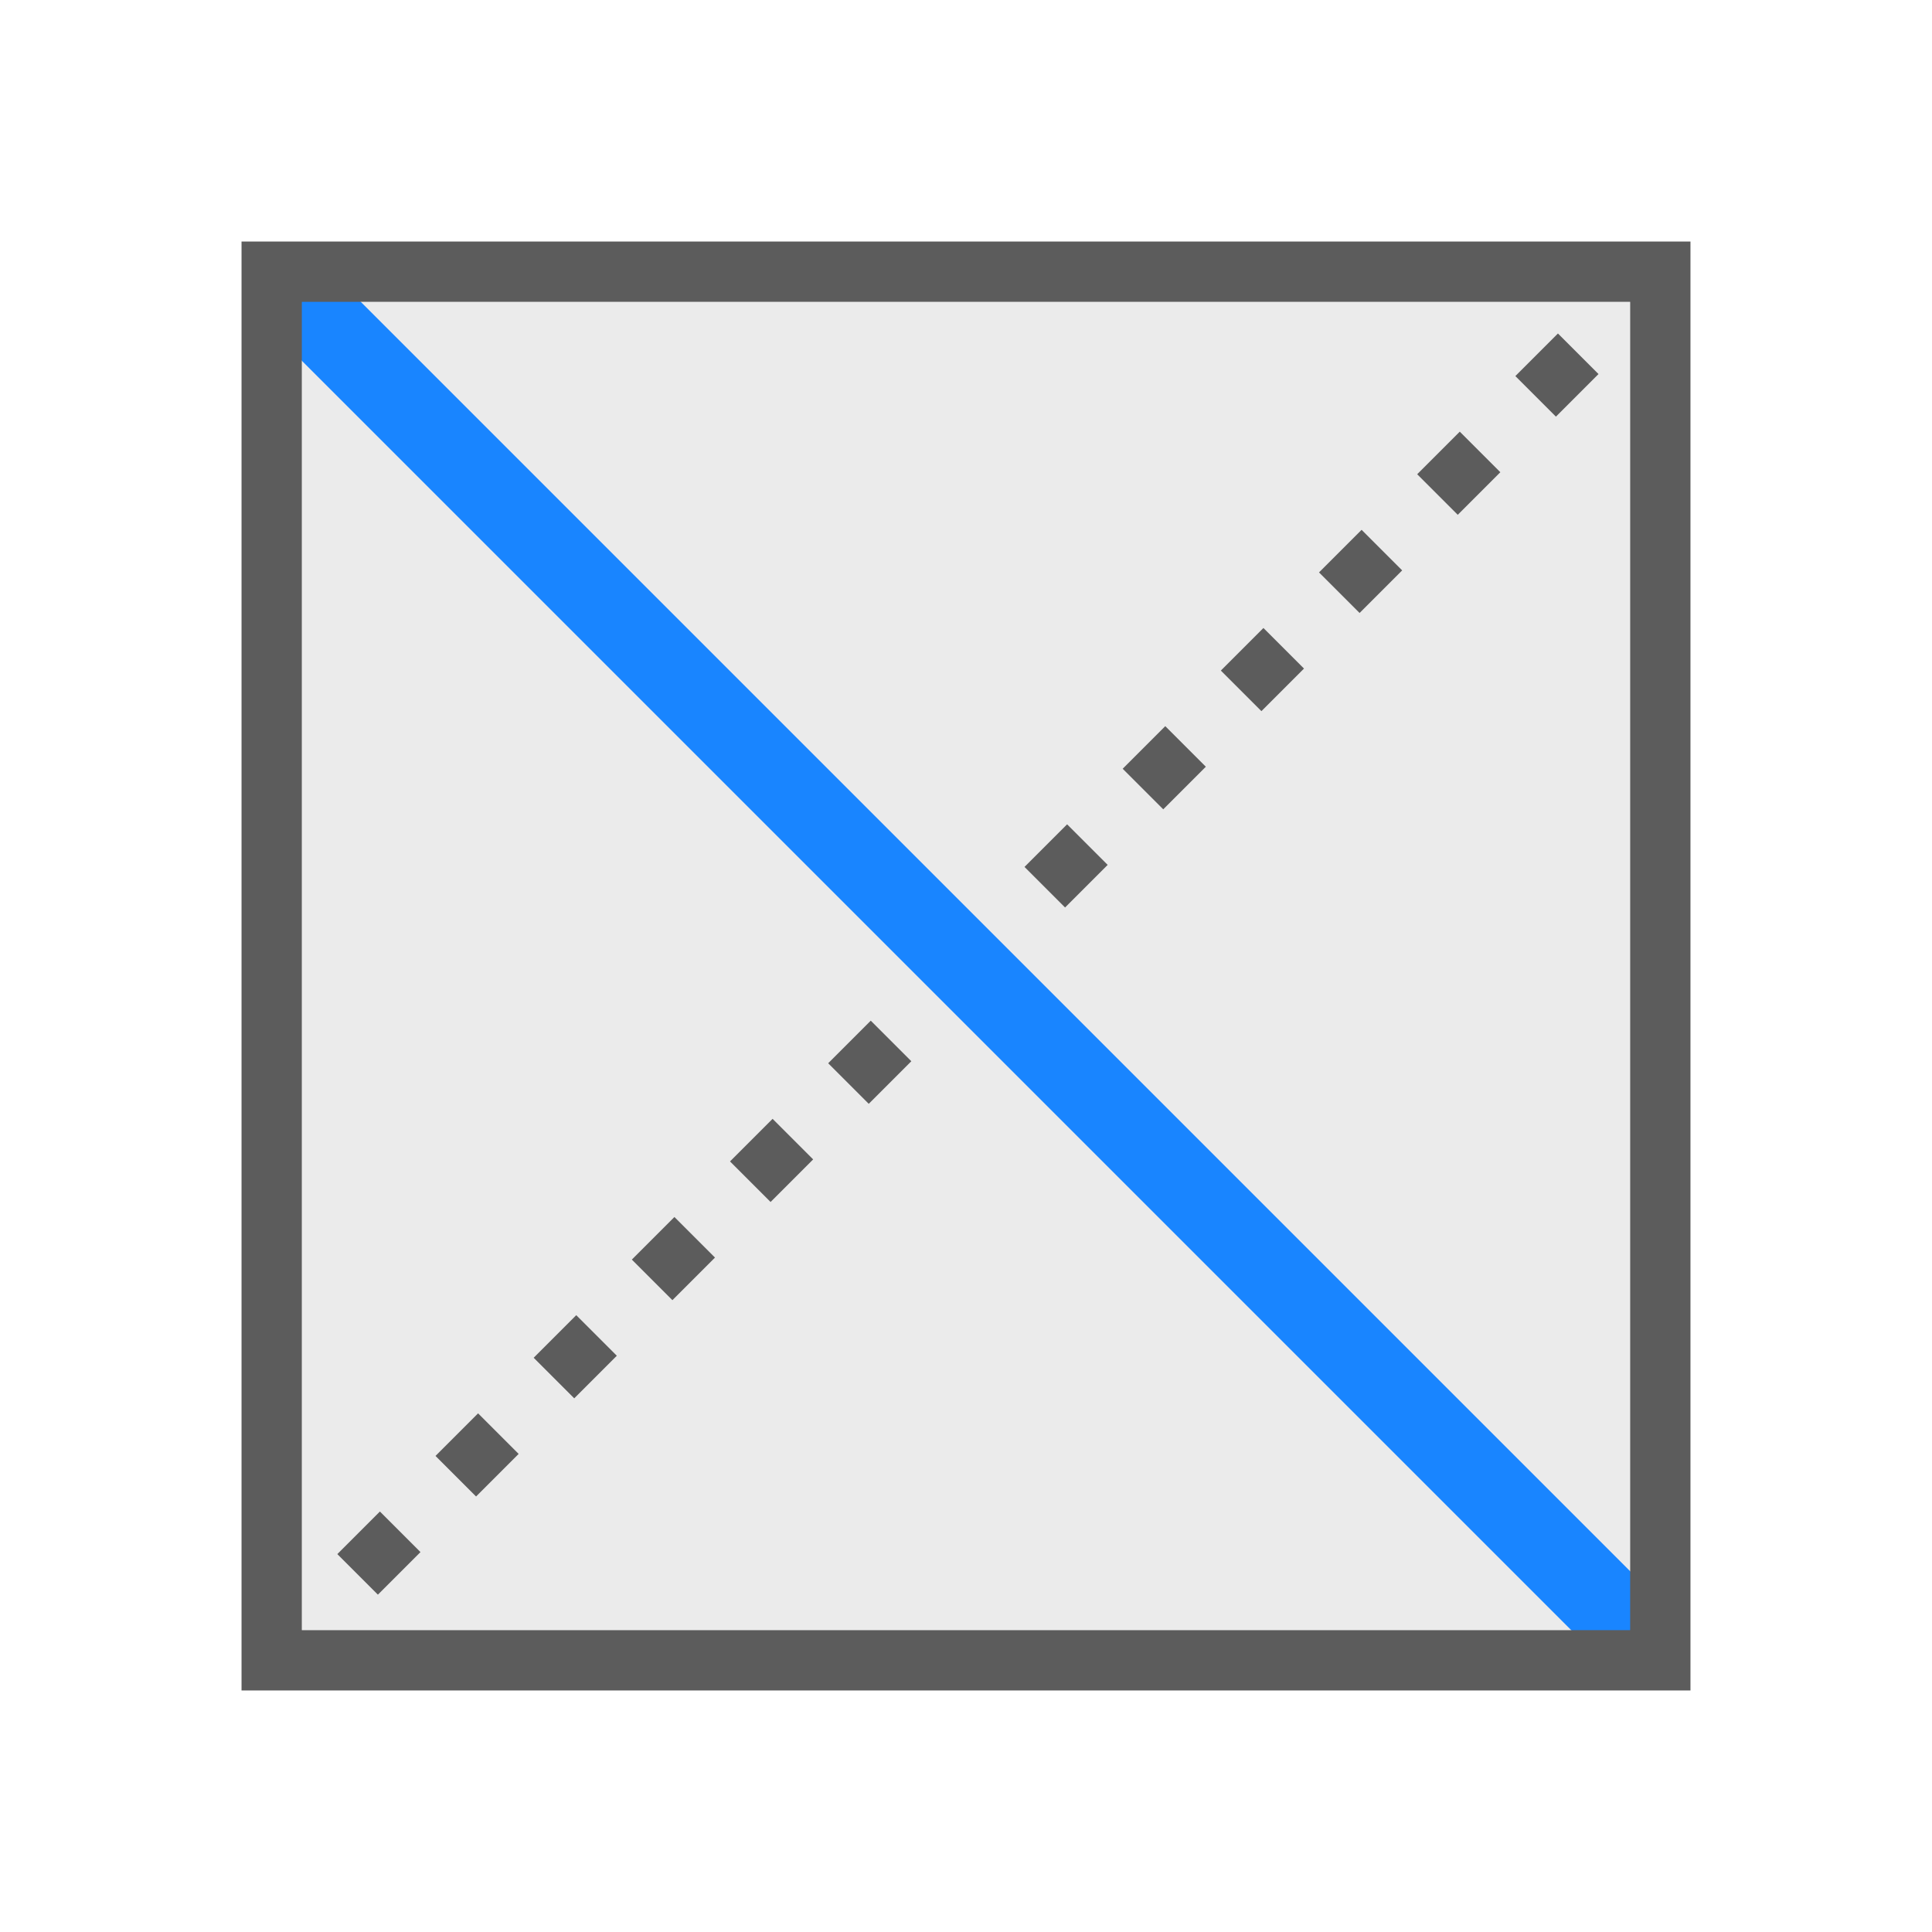
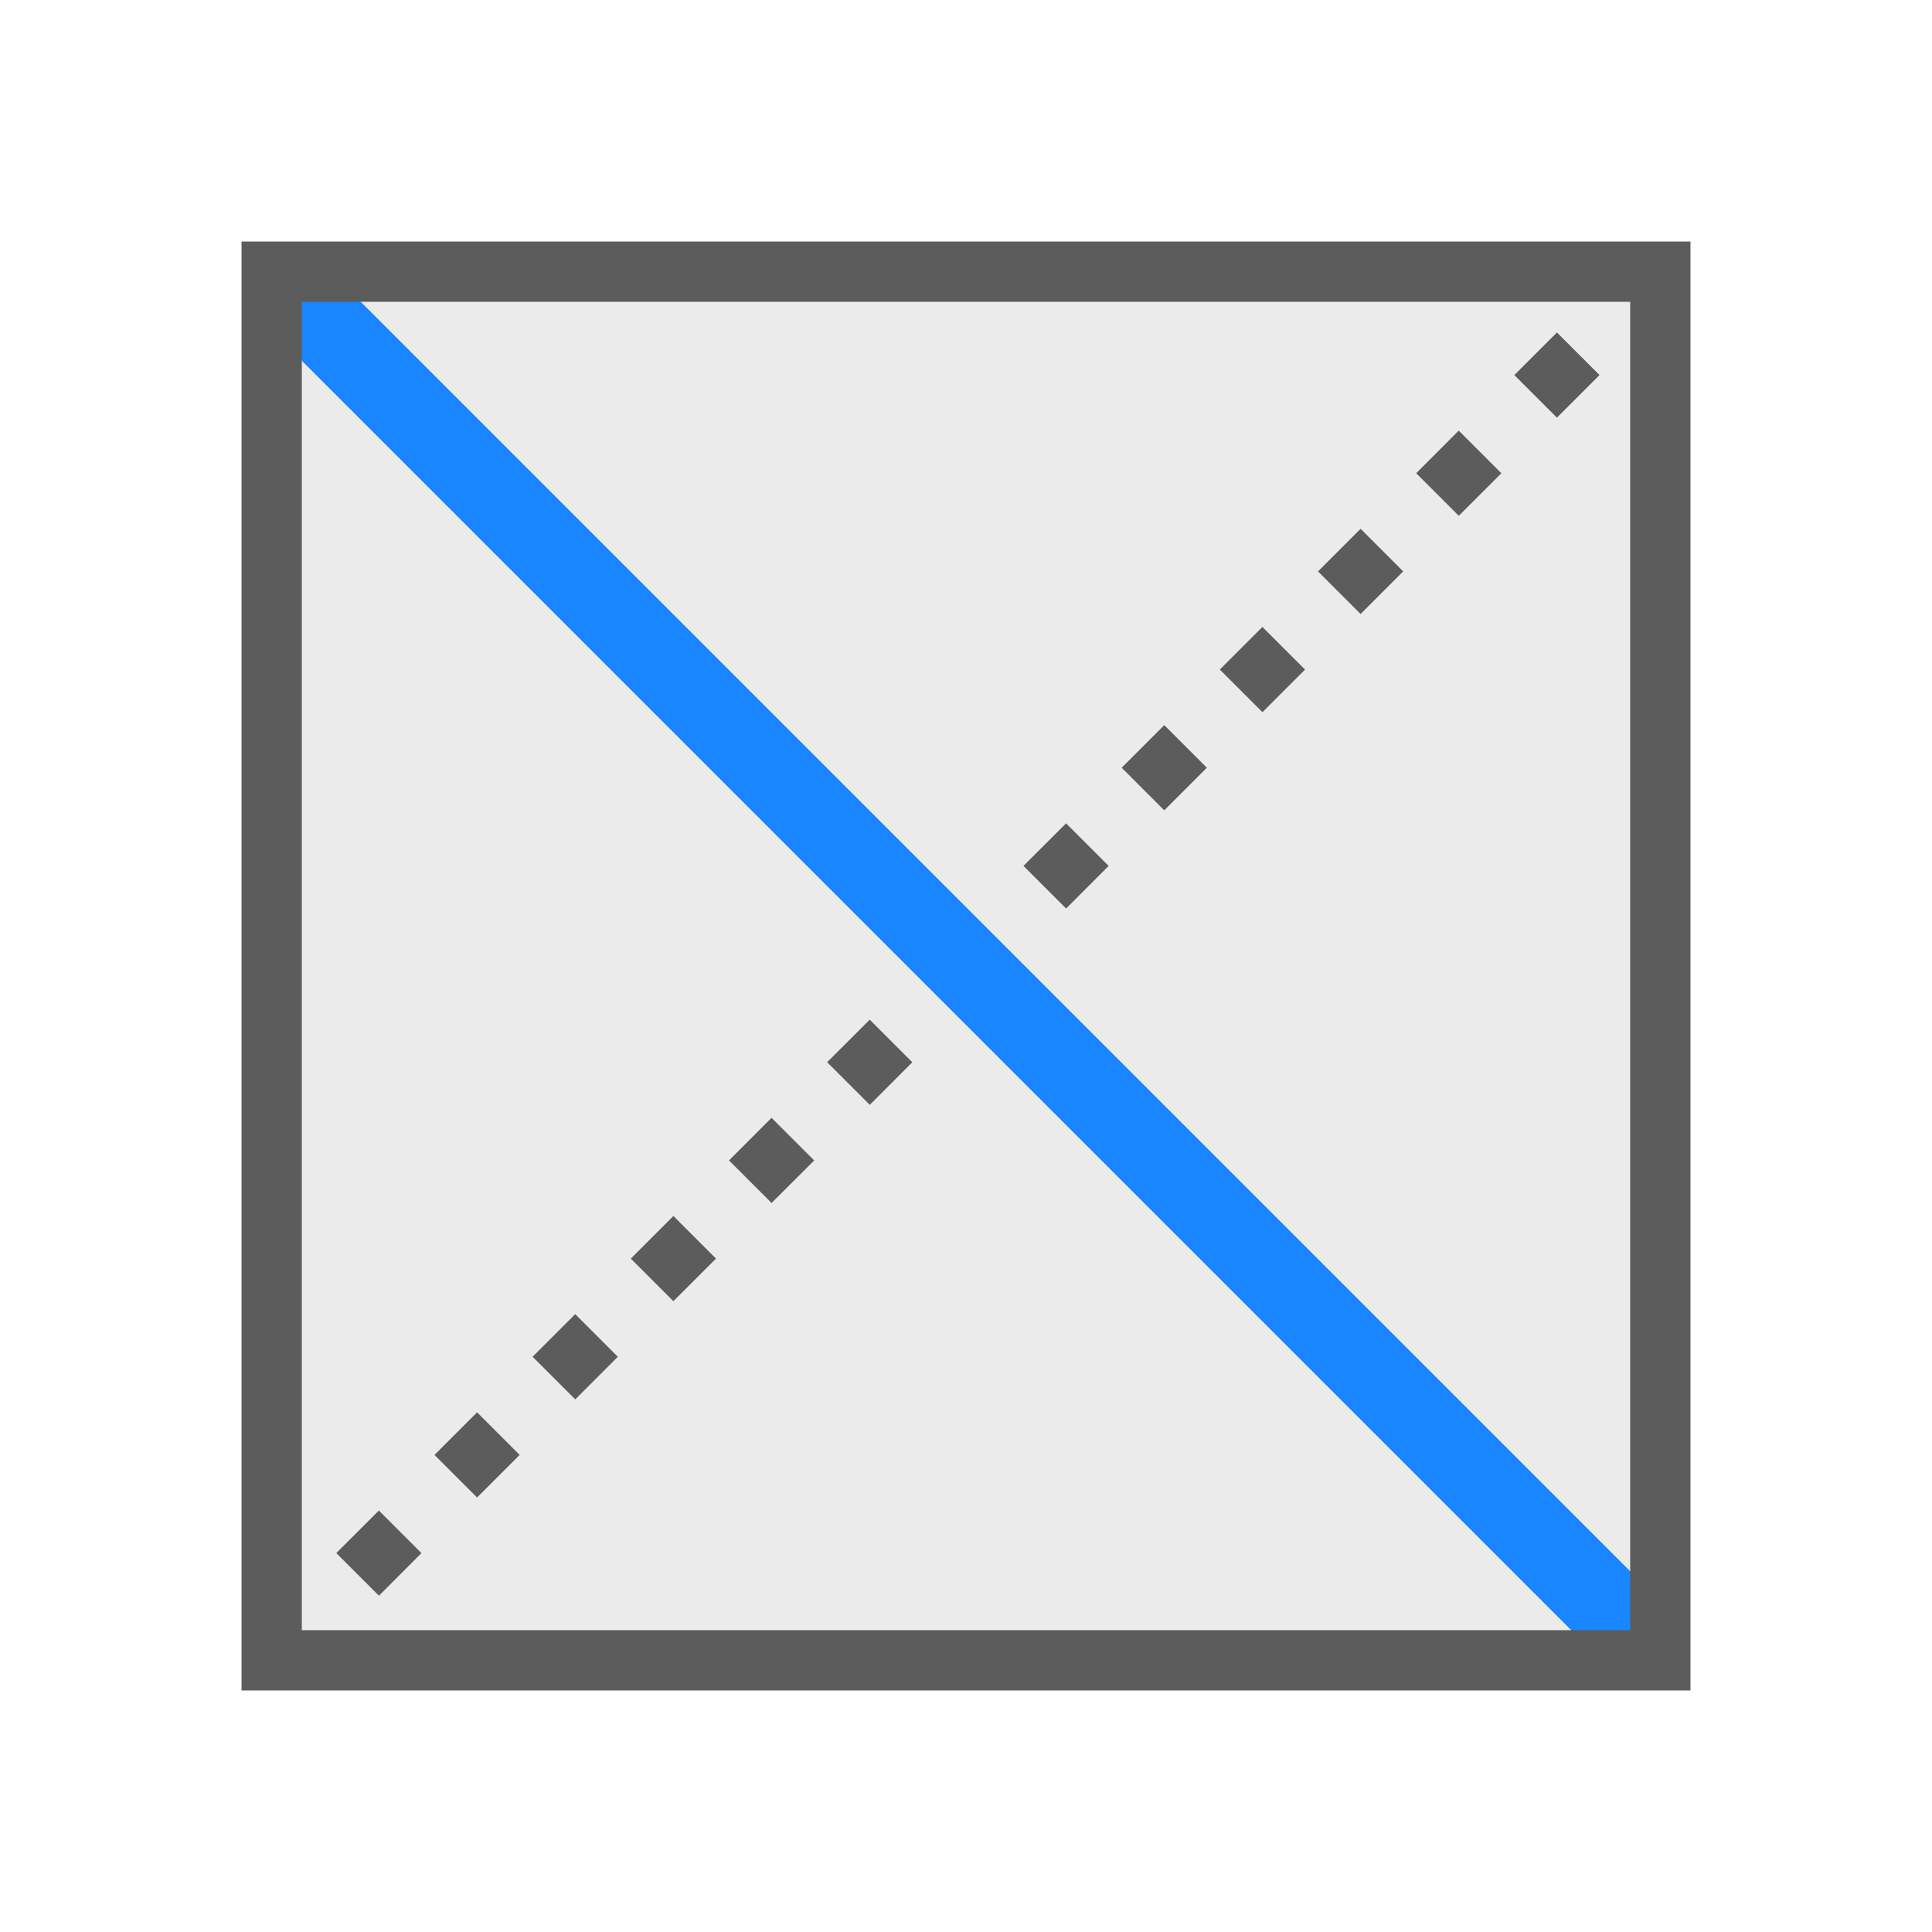
<svg xmlns="http://www.w3.org/2000/svg" width="100%" height="100%" viewBox="0 0 32 32" version="1.1" xml:space="preserve" style="fill-rule:evenodd;clip-rule:evenodd;stroke-miterlimit:10;">
-   <g transform="matrix(1,0,0,1,0,-254)">
-     <g id="FlipEdge_24" transform="matrix(1,0,0,1,0,254)">
-       <rect x="0" y="0" width="32" height="32" style="fill:none;" />
-       <clipPath id="_clip1">
-         <rect x="0" y="0" width="32" height="32" />
-       </clipPath>
-       <g clip-path="url(#_clip1)">
-         <g transform="matrix(0.251429,0,0,0.251429,-0.761989,-0.761989)">
-           <rect x="22.917" y="22.917" width="87.5" height="87.5" style="fill:rgb(235,235,235);" />
-         </g>
-         <g transform="matrix(0.025,-1.025,1.025,-0.025,-263.9,235.9)">
-           <path d="M198,258L218,278" style="fill:none;stroke:rgb(92,92,92);stroke-width:0.95px;stroke-dasharray:0.95,1.24,0,0;stroke-dashoffset:1.62;" />
-         </g>
-         <g transform="matrix(1.045,0.045,0.045,1.045,-213.42,-273.42)">
-           <path d="M197.45,257.45L218.55,278.55" style="fill:none;stroke:rgb(25,133,255);stroke-width:1.38px;" />
-         </g>
-         <g transform="matrix(0.262857,0,0,0.262857,-1.5239,-1.5239)">
-           <rect x="22.917" y="22.917" width="87.5" height="87.5" style="fill:none;stroke:rgb(92,92,92);stroke-width:3.8px;stroke-miterlimit:1.5;" />
-         </g>
+   <g>
+     <g id="FlipEdge_24">
+       <g transform="matrix(0.251429,0,0,0.251429,-0.761989,-0.761989)">
+         <rect x="22.917" y="22.917" width="87.5" height="87.5" style="fill:rgb(235,235,235);" />
+       </g>
+       <g transform="matrix(0.025,-1.025,1.025,-0.025,-263.9,235.9)">
+         <path d="M198.05,258.756C198.224,258.929 198.45,259.156 198.722,259.427L199.427,258.722C199.156,258.45 198.929,258.224 198.756,258.05L198.05,258.756ZM199.599,260.304C199.809,260.515 200.034,260.739 200.271,260.976L200.976,260.271C200.739,260.034 200.515,259.809 200.304,259.599L199.599,260.304ZM201.147,261.853C201.364,262.07 201.589,262.294 201.819,262.525L202.525,261.819C202.294,261.589 202.07,261.364 201.853,261.147L201.147,261.853ZM202.696,263.401C202.916,263.621 203.14,263.845 203.368,264.073L204.073,263.368C203.845,263.14 203.621,262.916 203.401,262.696L202.696,263.401ZM204.245,264.95C204.466,265.172 204.69,265.396 204.916,265.622L205.622,264.916C205.396,264.69 205.172,264.466 204.95,264.245L204.245,264.95ZM205.793,266.499C206.016,266.721 206.24,266.945 206.465,267.17L207.17,266.465C206.945,266.24 206.721,266.016 206.499,265.793L205.793,266.499ZM207.342,268.047C207.566,268.271 207.79,268.495 208.014,268.719L208.719,268.014C208.495,267.79 208.271,267.566 208.047,267.342L207.342,268.047ZM208.89,269.596C209.115,269.821 209.339,270.045 209.562,270.267L210.267,269.562C210.045,269.339 209.821,269.115 209.596,268.89L208.89,269.596ZM210.439,271.144C210.665,271.37 210.889,271.594 211.111,271.816L211.816,271.111C211.594,270.889 211.37,270.665 211.144,270.439L210.439,271.144ZM211.987,272.693C212.215,272.921 212.439,273.145 212.659,273.365L213.365,272.659C213.145,272.439 212.921,272.215 212.693,271.987L211.987,272.693ZM213.536,274.241C213.767,274.472 213.991,274.696 214.208,274.913L214.913,274.208C214.696,273.991 214.472,273.767 214.241,273.536L213.536,274.241ZM215.085,275.79C215.322,276.027 215.546,276.252 215.756,276.462L216.462,275.756C216.252,275.546 216.027,275.322 215.79,275.085L215.085,275.79ZM216.633,277.338C216.91,277.615 217.137,277.842 217.305,278.01L218.01,277.305C217.842,277.137 217.615,276.91 217.338,276.633L216.633,277.338Z" style="fill:rgb(92,92,92);" />
+       </g>
+       <g transform="matrix(1.045,0.045,0.045,1.045,-213.42,-273.42)">
+         <path d="M197.45,257.45L218.55,278.55" style="fill:none;stroke:rgb(25,133,255);stroke-width:1.38px;" />
+       </g>
+       <g transform="matrix(0.262857,0,0,0.262857,-1.5239,-1.5239)">
+         <rect x="22.917" y="22.917" width="87.5" height="87.5" style="fill:none;stroke:rgb(92,92,92);stroke-width:3.8px;stroke-miterlimit:1.5;" />
      </g>
    </g>
  </g>
</svg>
